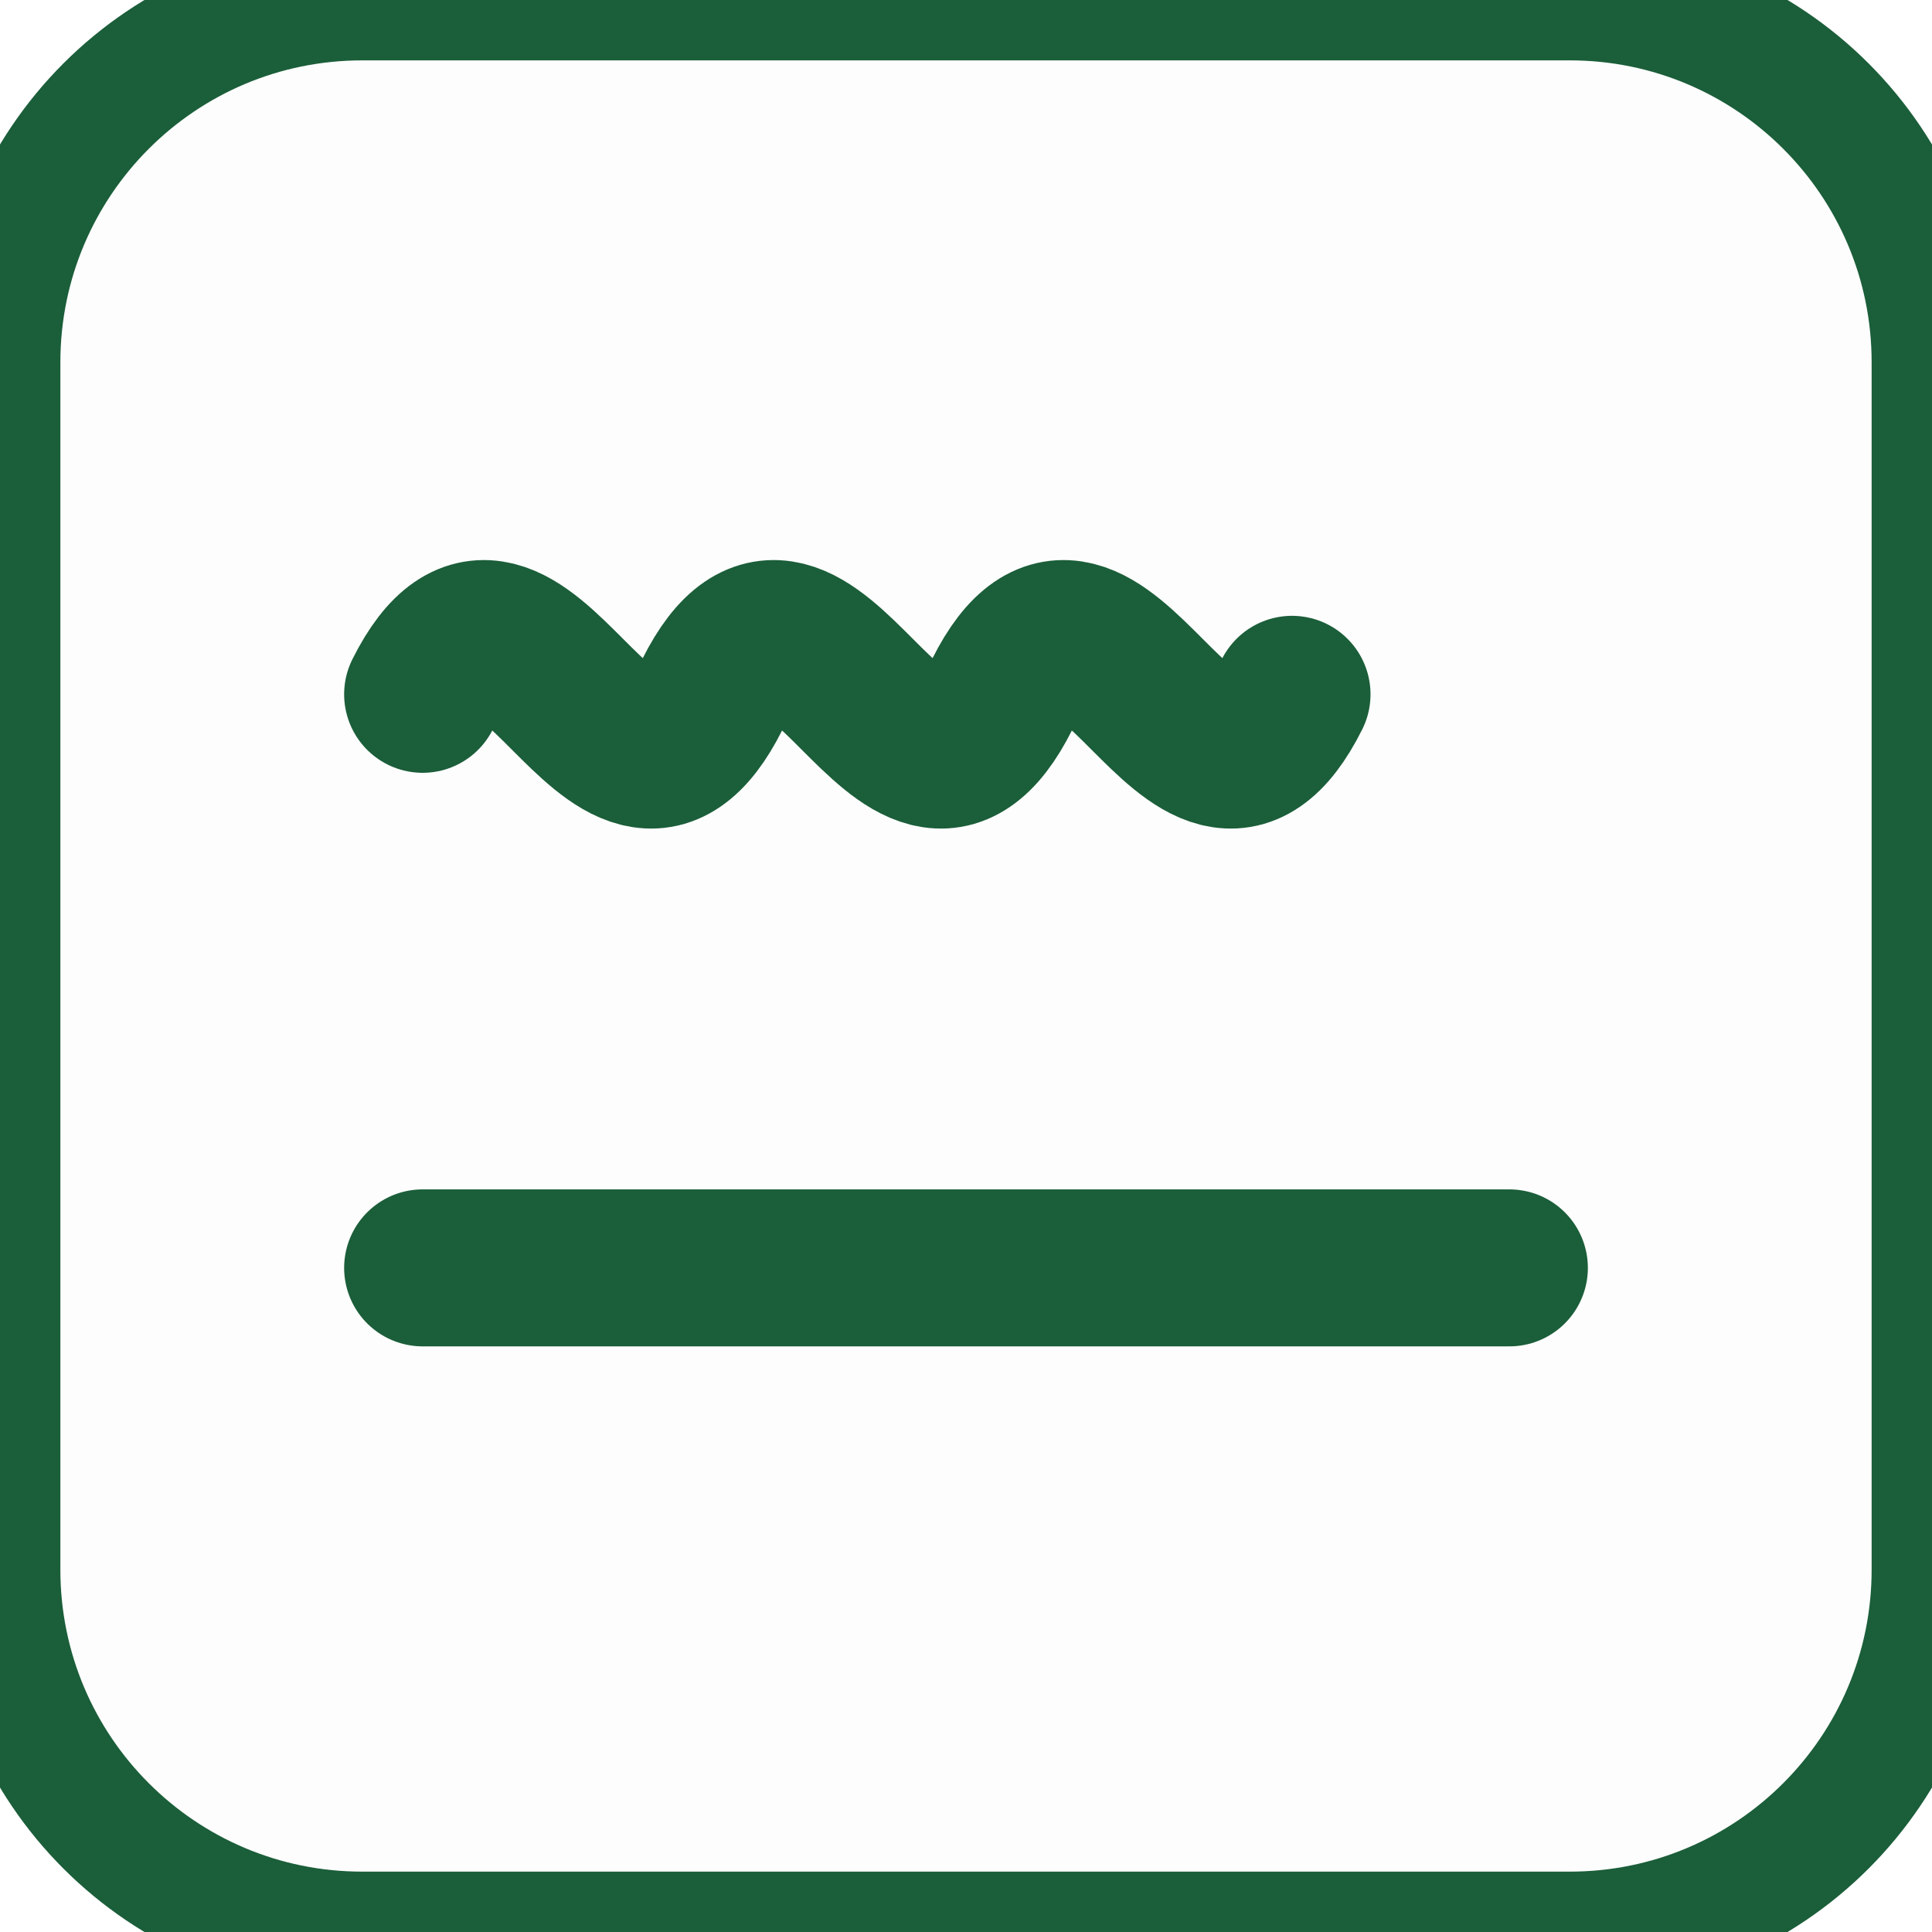
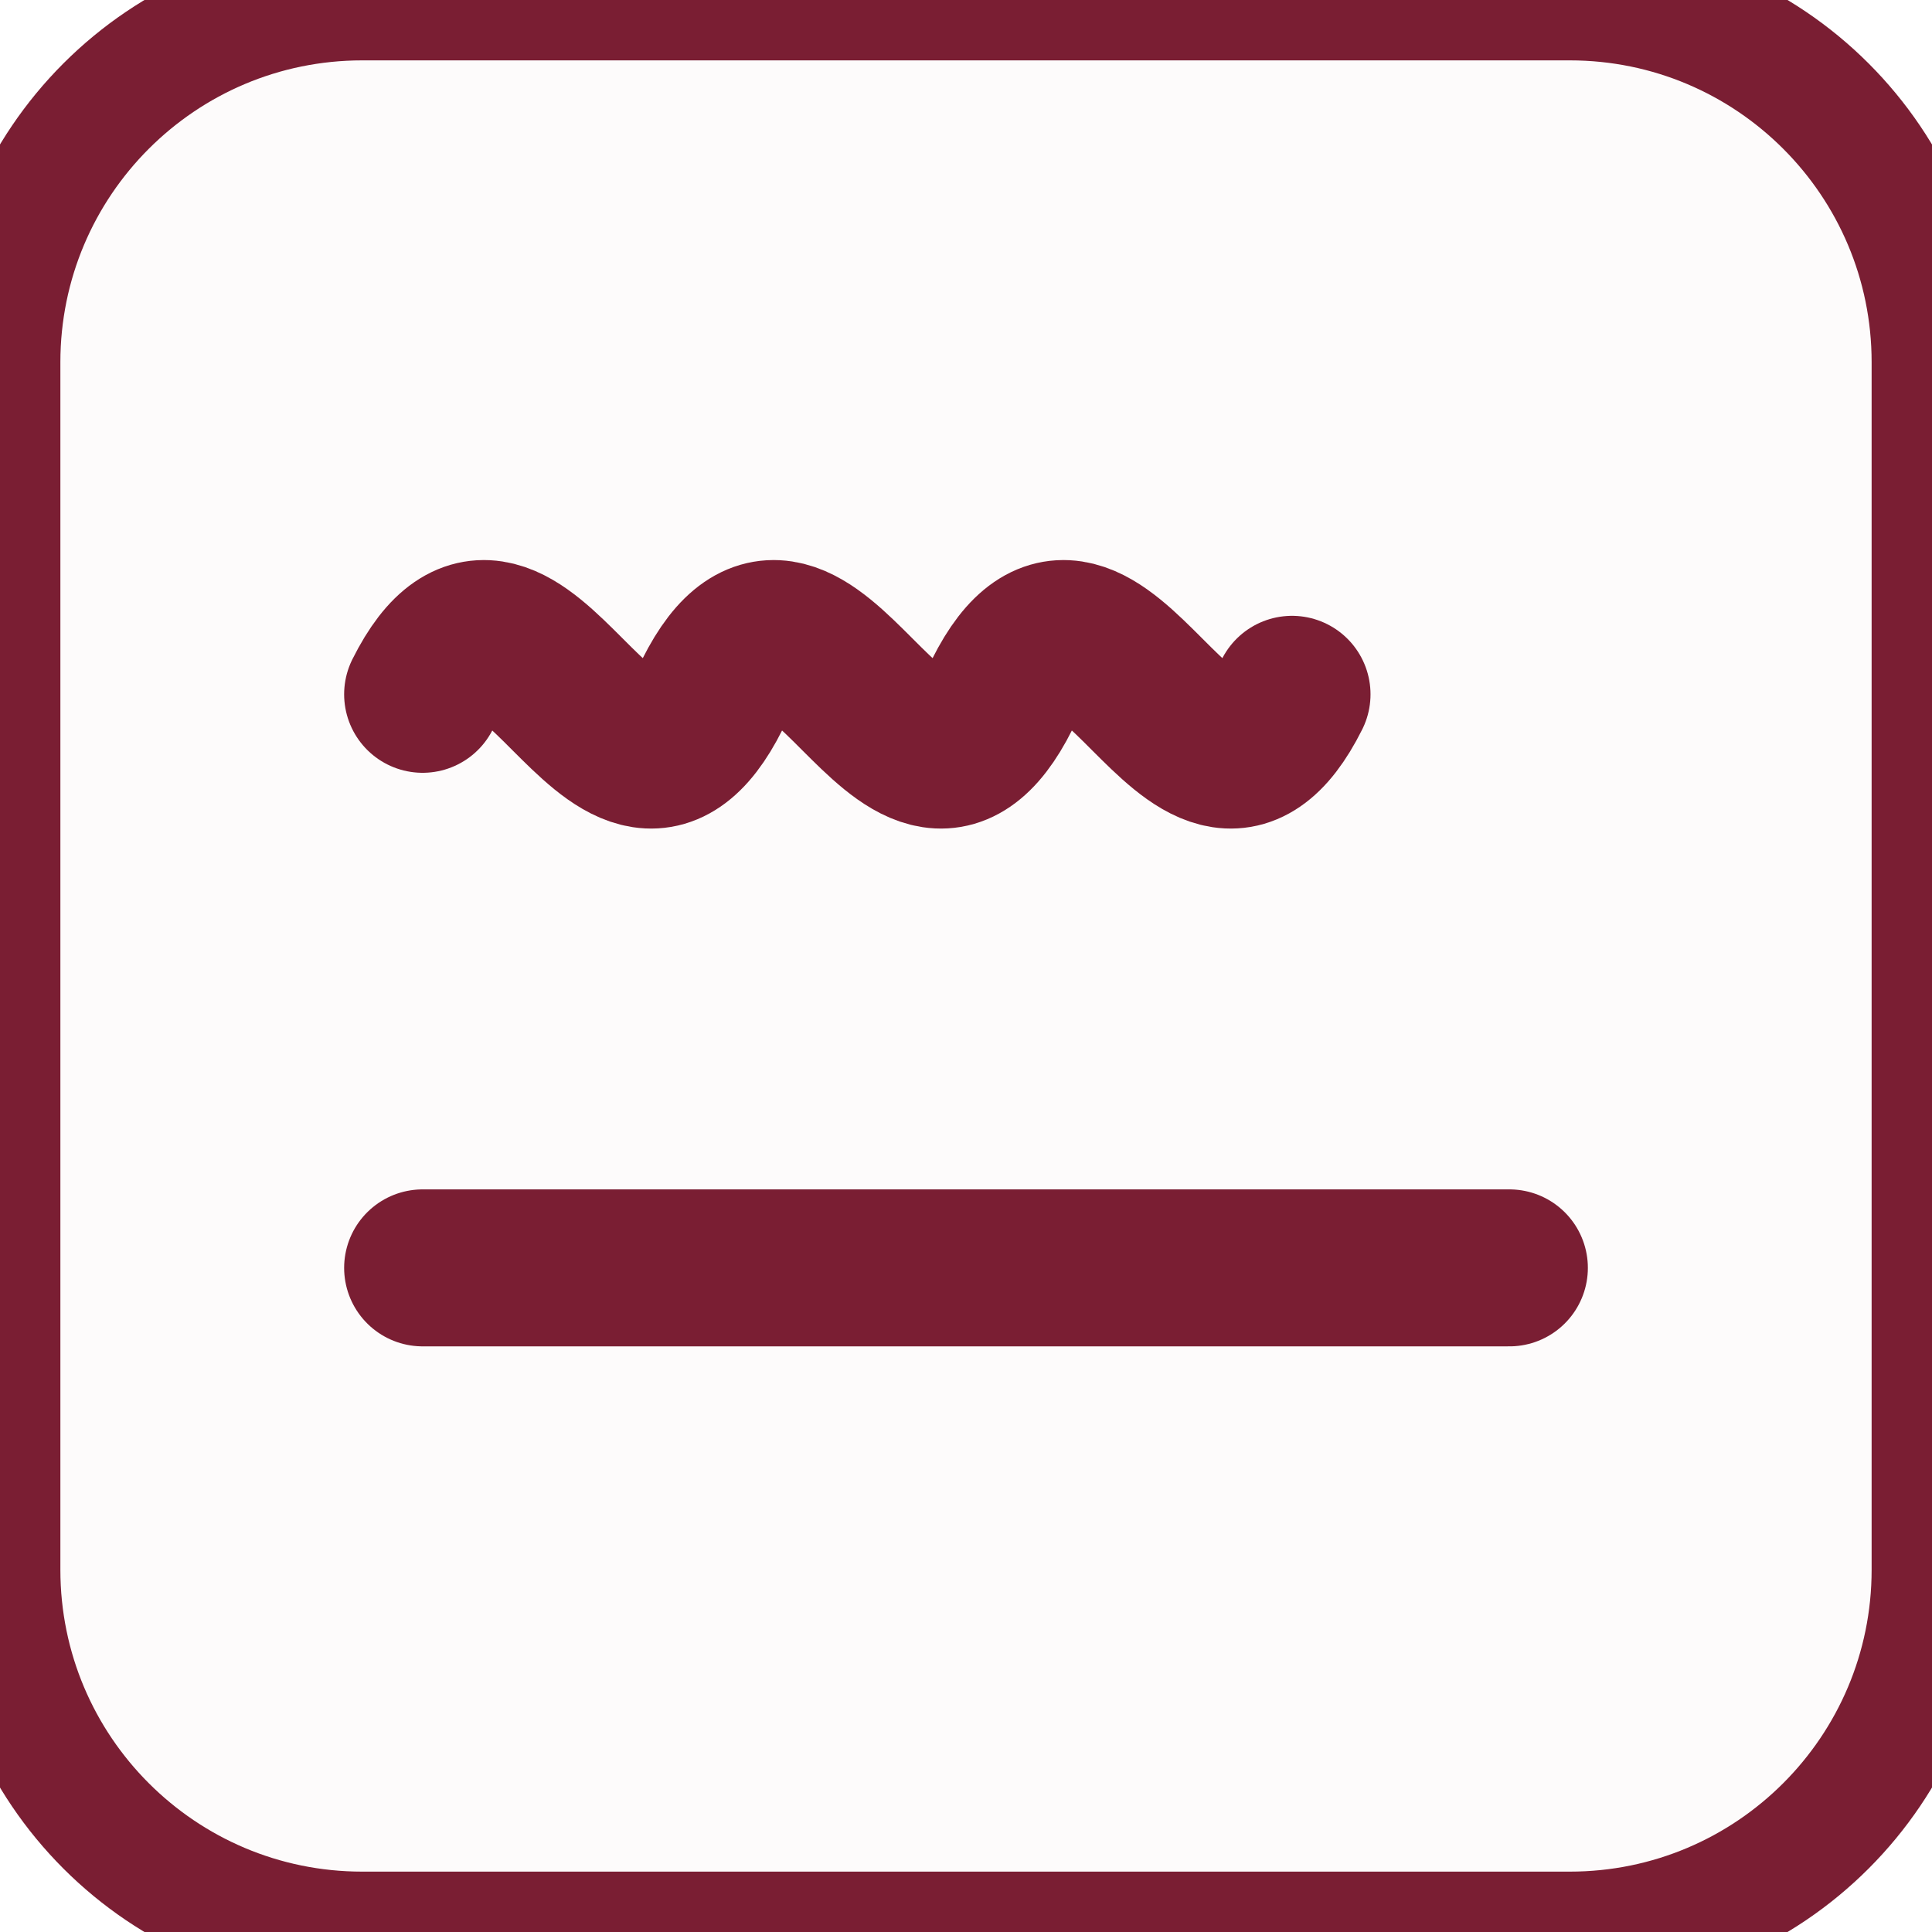
<svg xmlns="http://www.w3.org/2000/svg" viewBox="0 0 32 32">
-   <rect width="32" height="32" rx="6" fill="#fcfdfc" stroke="#1b5e3a" stroke-width="2" />
-   <g fill="none" stroke="#1b5e3a" stroke-width="2.6" stroke-linecap="round">
+   <rect width="32" height="32" rx="6" fill="#fdfbfb" stroke="#7a1e33" stroke-width="2" />
+   <g fill="none" stroke="#7a1e33" stroke-width="2.6" stroke-linecap="round">
    <path d="M7 11.5c1.6-3.2 3.2 3.2 4.8 0s3.2 3.2 4.8 0 3.2 3.2 4.8 0" />
    <path d="M7 21h18" />
  </g>
</svg>
